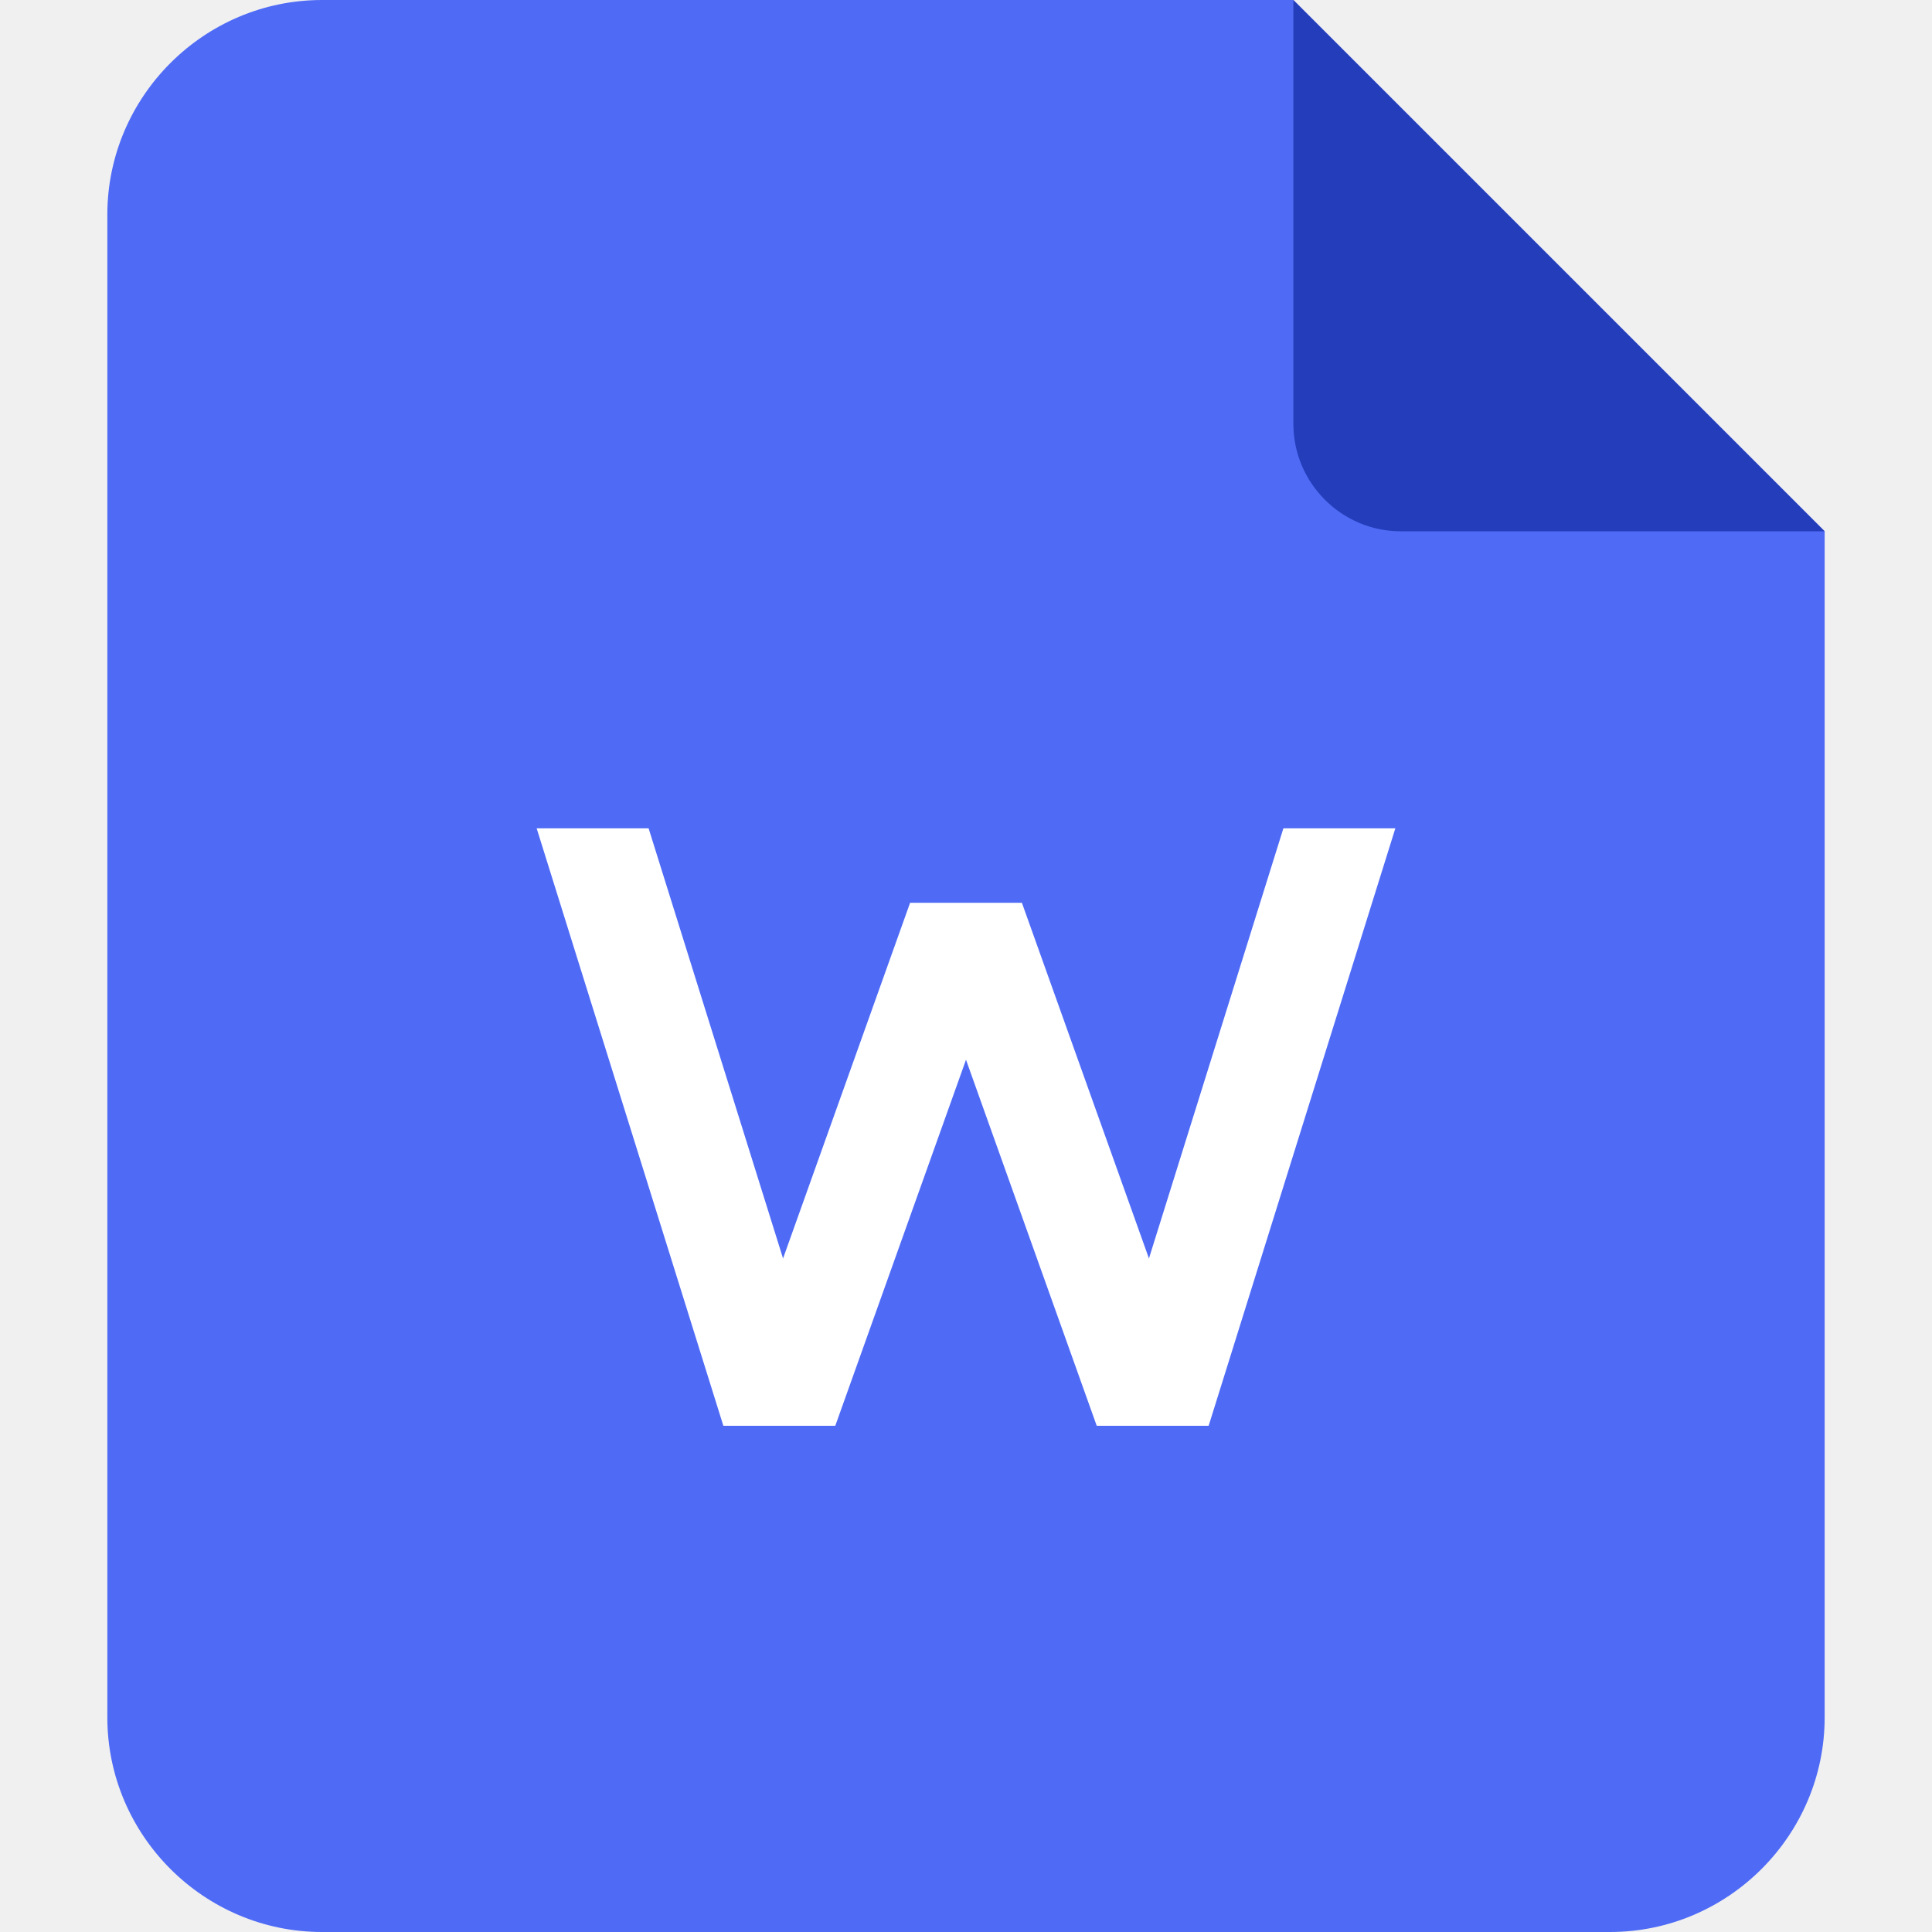
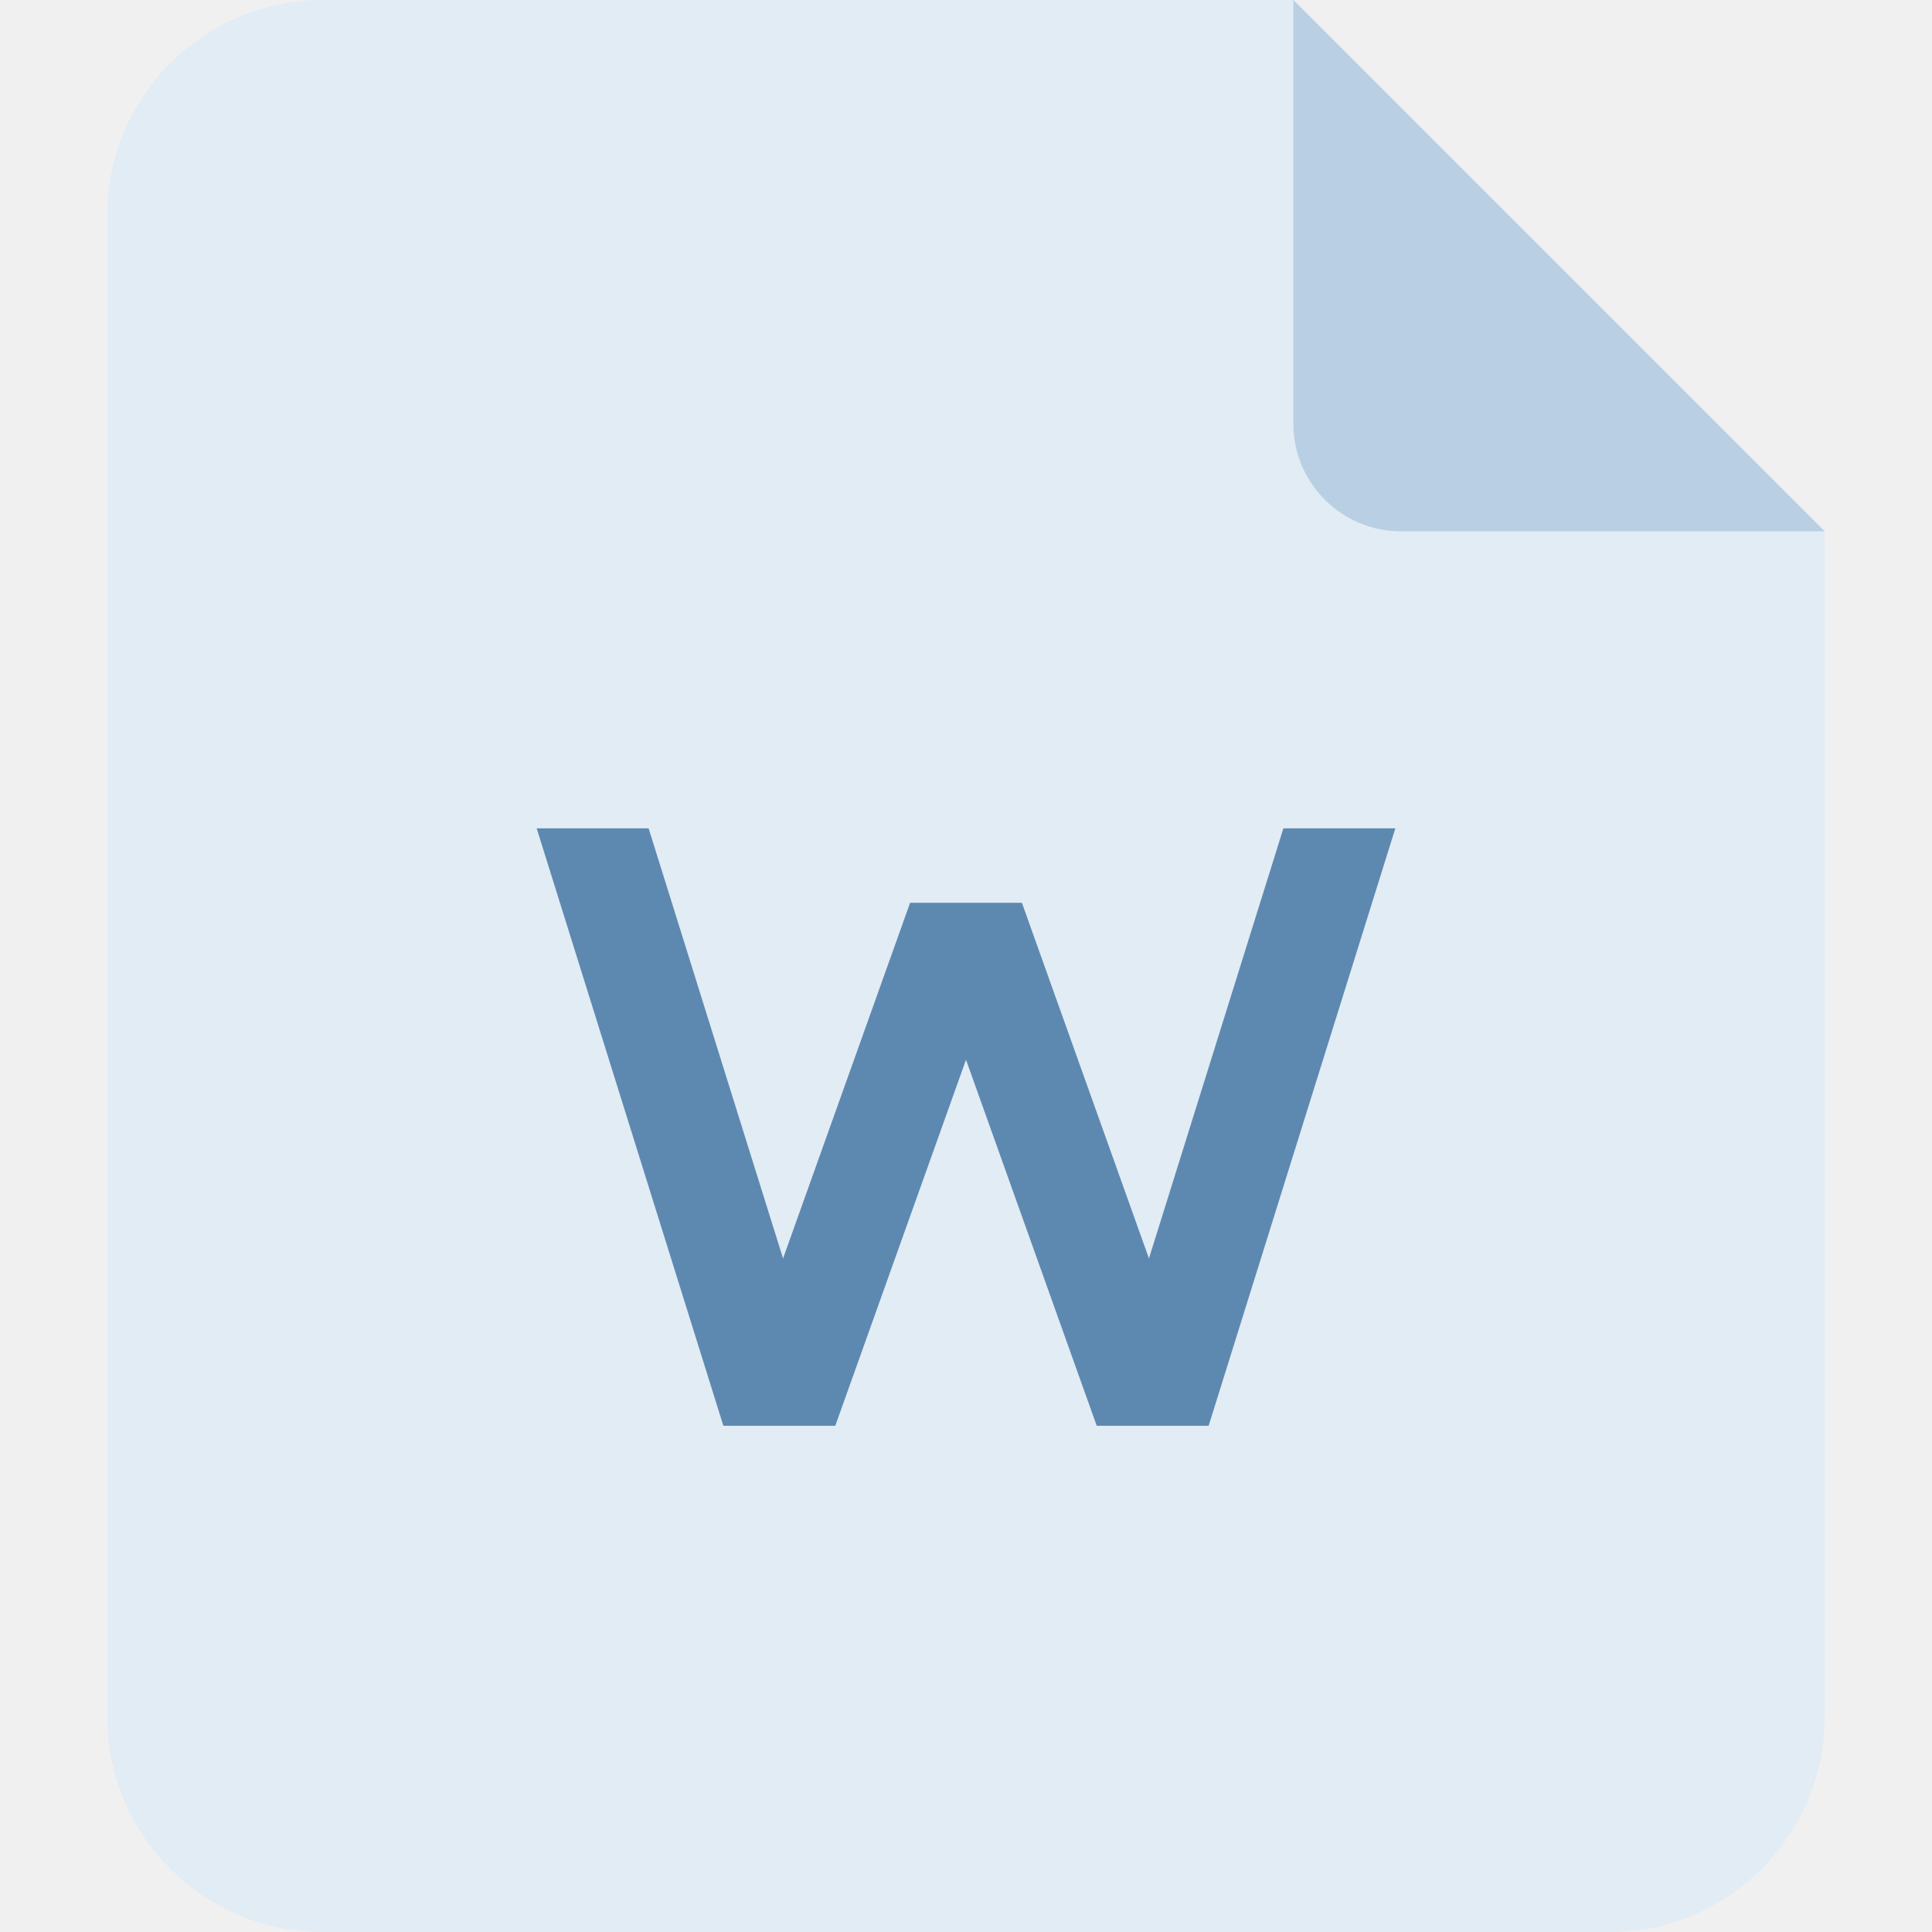
<svg xmlns="http://www.w3.org/2000/svg" t="1780592104510" class="icon" viewBox="0 0 1024 1024" version="1.1" p-id="2083" width="200" height="200">
-   <path d="M967.111 281.6V910.222c0 62.578-51.2 113.778-113.778 113.778H170.667c-62.578 0-113.778-51.2-113.778-113.778V113.778c0-62.578 51.2-113.778 113.778-113.778h514.844L967.111 281.6z" fill="#4F6BF6" p-id="2084" />
-   <path d="M581.262 755.627h59.364L739.556 439.04h-59.335z" fill="#FFFFFF" p-id="2085" />
-   <path d="M685.511 224.711V0L967.111 281.6H742.4c-31.289 0-56.889-25.6-56.889-56.889" fill="#243EBB" p-id="2086" />
-   <path d="M640.626 755.627h-59.364l-98.93-277.02h59.335zM442.738 755.627h-59.364L284.444 439.04h59.335z" fill="#FFFFFF" p-id="2087" />
-   <path d="M383.374 755.627h59.364l98.93-277.02h-59.335z" fill="#FFFFFF" p-id="2088" />
+   <path d="M967.111 281.6V910.222c0 62.578-51.2 113.778-113.778 113.778H170.667c-62.578 0-113.778-51.2-113.778-113.778V113.778c0-62.578 51.2-113.778 113.778-113.778h514.844L967.111 281.6z" fill="#e2ecf4" p-id="2084" />
+   <path d="M581.262 755.627h59.364L739.556 439.04h-59.335z" fill="#5d89b1" p-id="2085" />
+   <path d="M685.511 224.711V0L967.111 281.6H742.4c-31.289 0-56.889-25.6-56.889-56.889" fill="#b9cfe3" p-id="2086" />
+   <path d="M640.626 755.627h-59.364l-98.93-277.02h59.335zM442.738 755.627h-59.364L284.444 439.04h59.335z" fill="#5d89b1" p-id="2087" />
+   <path d="M383.374 755.627h59.364l98.93-277.02h-59.335z" fill="#5d89b1" p-id="2088" />
</svg>
